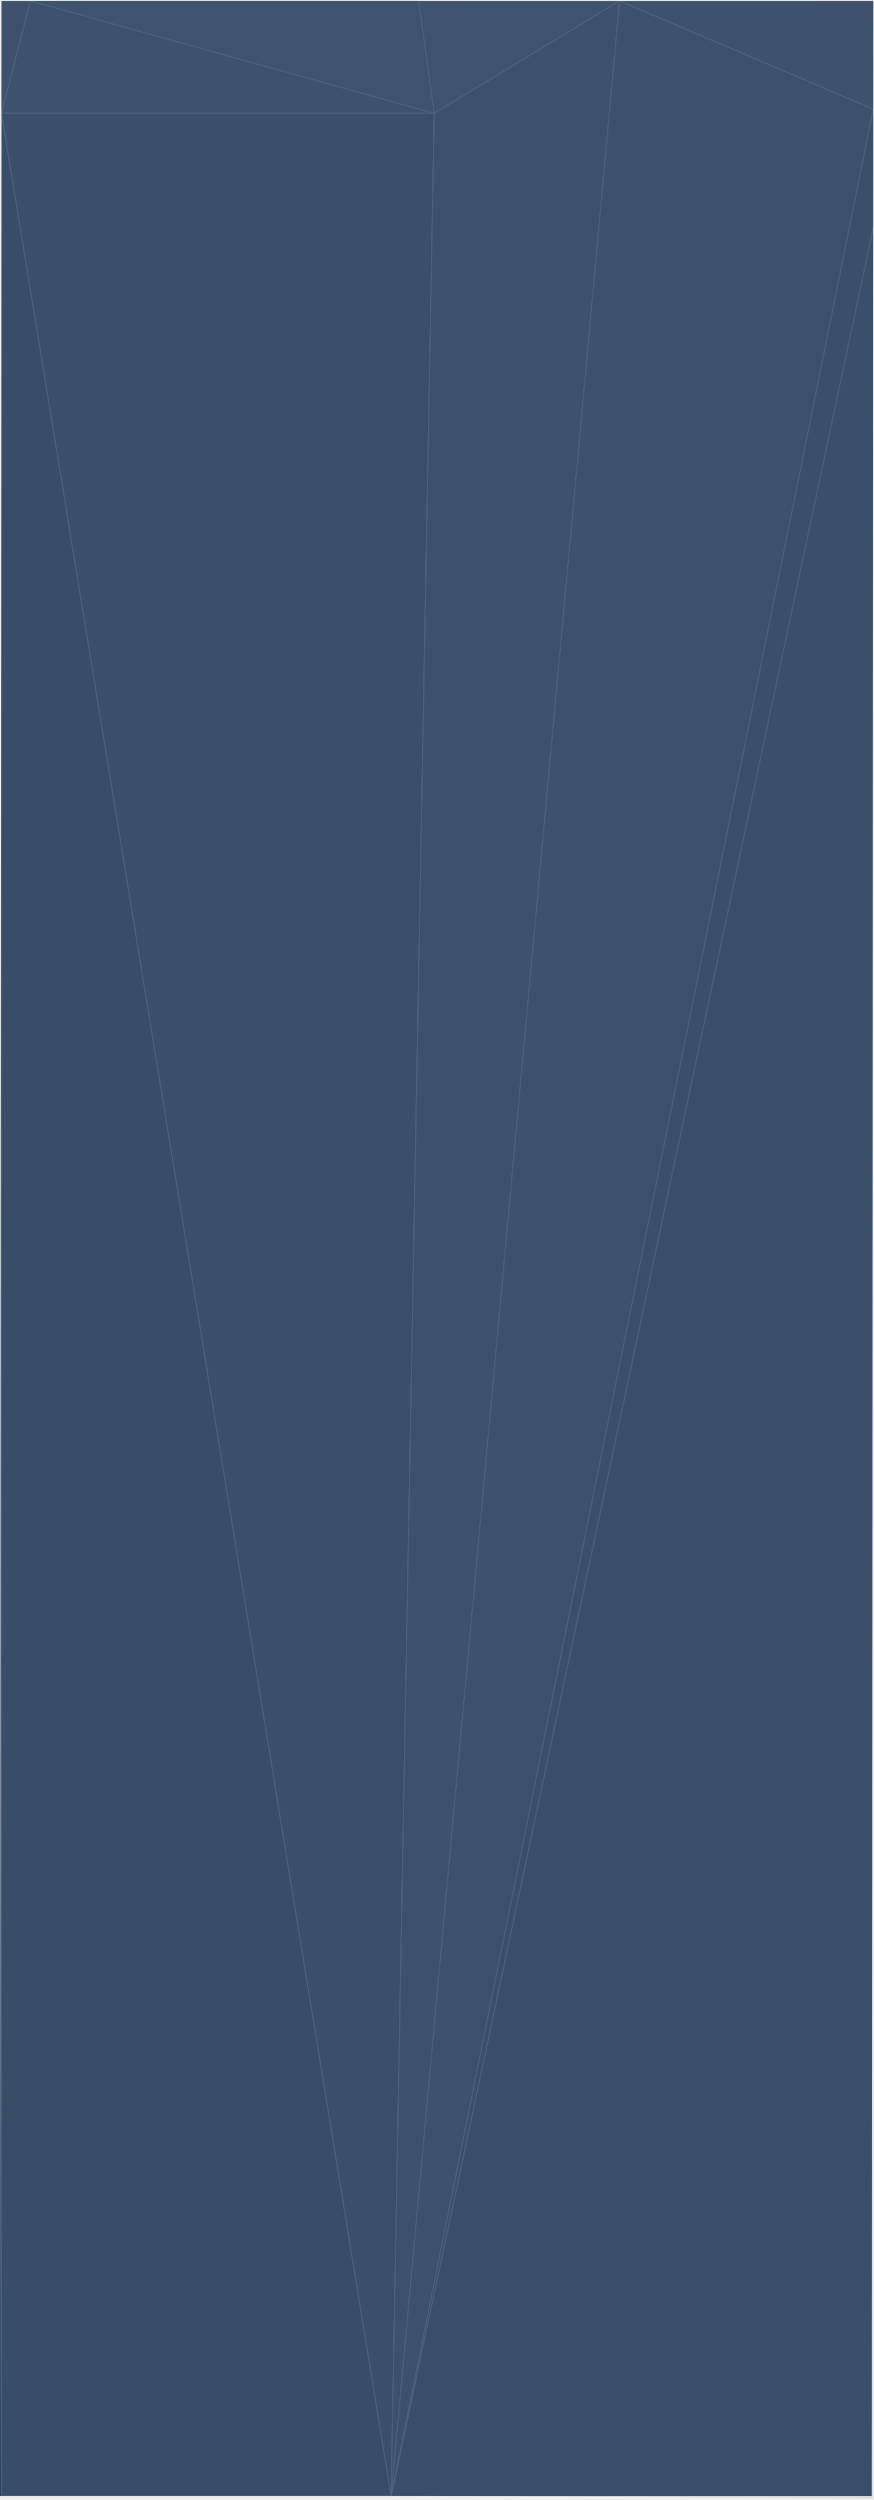
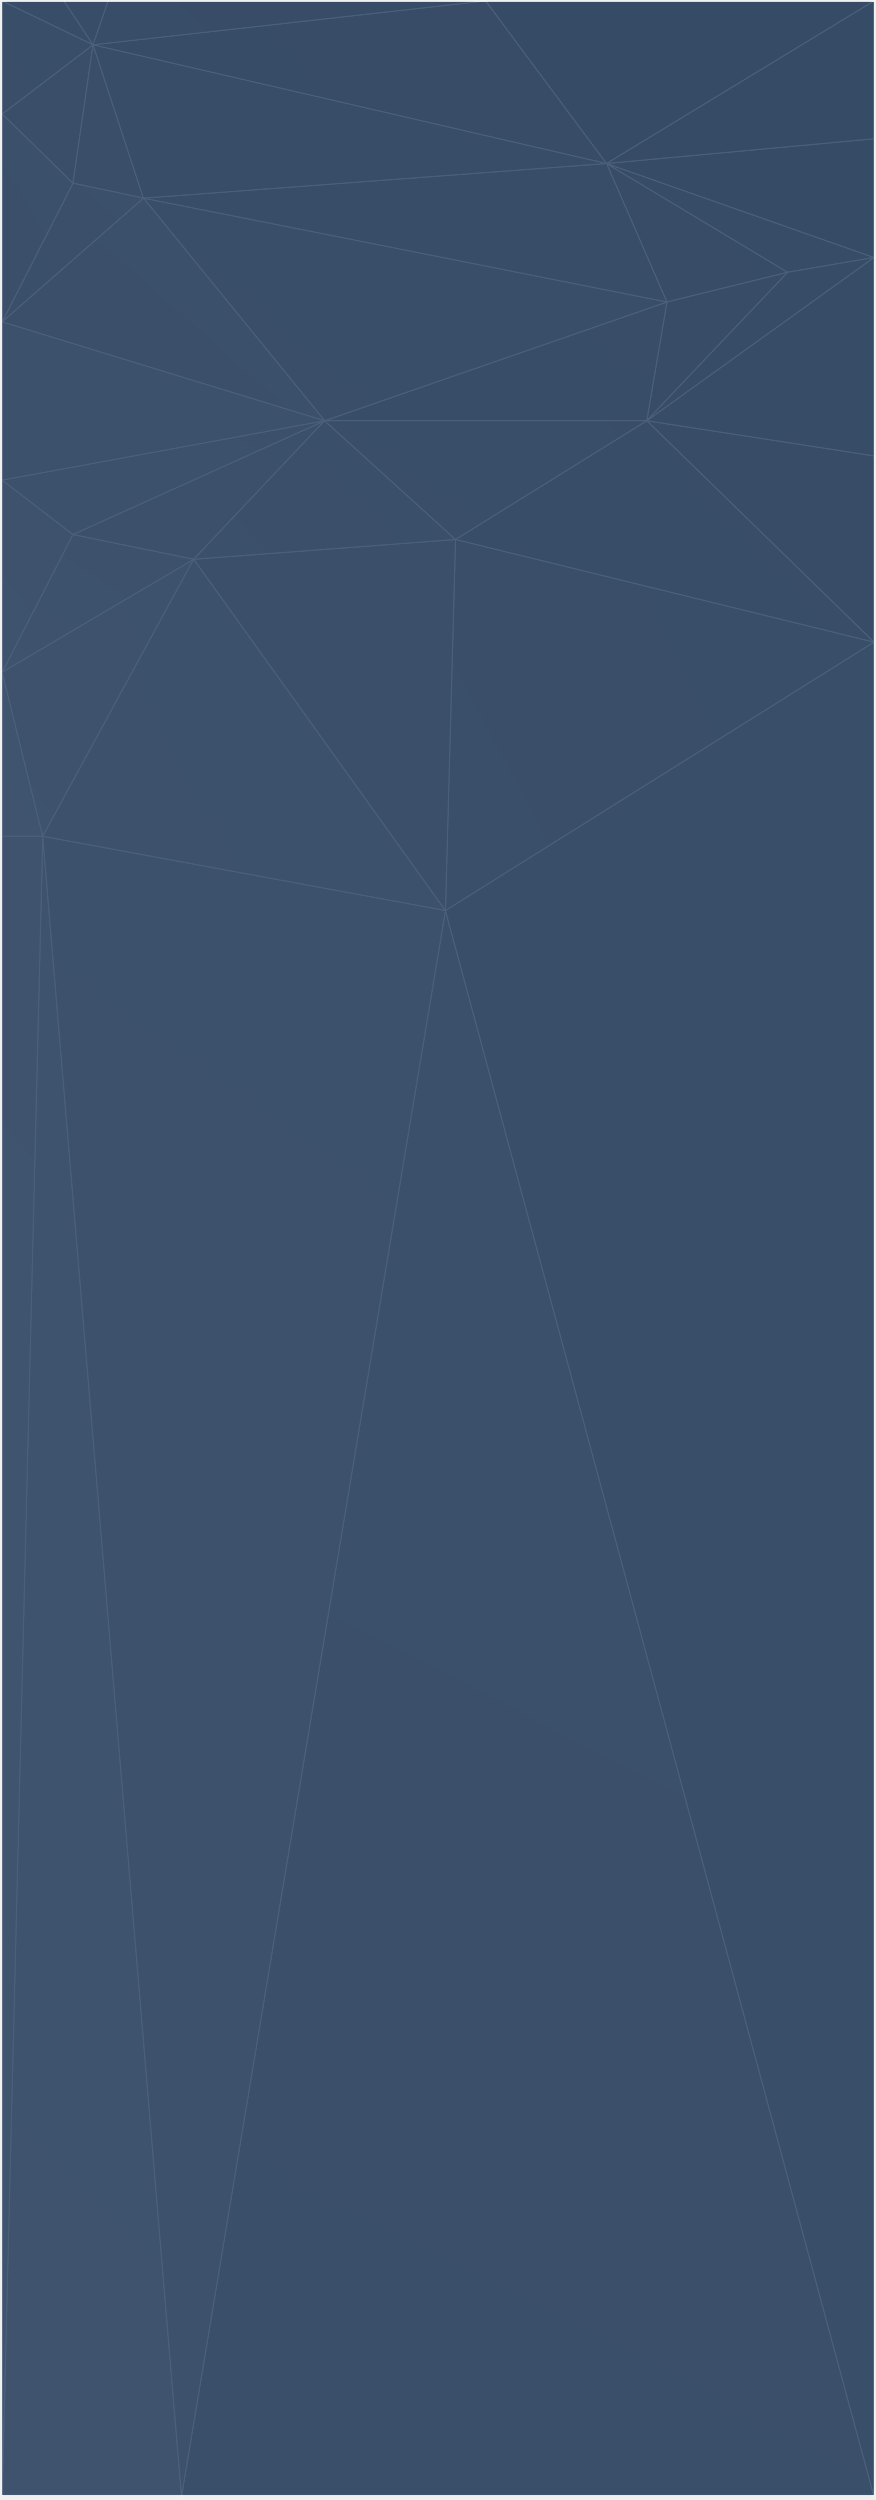
- <svg xmlns="http://www.w3.org/2000/svg" xmlns:xlink="http://www.w3.org/1999/xlink" id="Layer_1" data-name="Layer 1" width="667.59" height="1909.93" viewBox="0 0 667.59 1909.93">
+ <svg xmlns="http://www.w3.org/2000/svg" xmlns:xlink="http://www.w3.org/1999/xlink" id="Layer_1" data-name="Layer 1" width="669.18" height="1909.93" viewBox="0 0 669.18 1909.93">
  <defs>
-     <style>.cls-1{fill:#284262;}.cls-2{opacity:0.4;}.cls-10,.cls-11,.cls-12,.cls-13,.cls-14,.cls-15,.cls-16,.cls-17,.cls-18,.cls-19,.cls-20,.cls-21,.cls-22,.cls-23,.cls-24,.cls-25,.cls-26,.cls-27,.cls-28,.cls-29,.cls-3,.cls-30,.cls-31,.cls-32,.cls-4,.cls-5,.cls-6,.cls-7,.cls-8,.cls-9{stroke:#fff;stroke-miterlimit:10;stroke-width:0.75px;}.cls-3{fill:url(#linear-gradient);}.cls-4{fill:url(#linear-gradient-2);}.cls-5{fill:url(#linear-gradient-3);}.cls-6{fill:url(#linear-gradient-4);}.cls-7{fill:url(#linear-gradient-5);}.cls-8{fill:url(#linear-gradient-6);}.cls-9{fill:url(#linear-gradient-7);}.cls-10{fill:url(#linear-gradient-8);}.cls-11{fill:url(#linear-gradient-9);}.cls-12{fill:url(#linear-gradient-10);}.cls-13{fill:url(#linear-gradient-11);}.cls-14{fill:url(#linear-gradient-12);}.cls-15{fill:url(#linear-gradient-13);}.cls-16{fill:url(#linear-gradient-14);}.cls-17{fill:url(#linear-gradient-15);}.cls-18{fill:url(#linear-gradient-16);}.cls-19{fill:url(#linear-gradient-17);}.cls-20{fill:url(#linear-gradient-18);}.cls-21{fill:url(#linear-gradient-19);}.cls-22{fill:url(#linear-gradient-20);}.cls-23{fill:url(#linear-gradient-21);}.cls-24{fill:url(#linear-gradient-22);}.cls-25{fill:url(#linear-gradient-23);}.cls-26{fill:url(#linear-gradient-24);}.cls-27{fill:url(#linear-gradient-25);}.cls-28{fill:url(#linear-gradient-26);}.cls-29{fill:url(#linear-gradient-27);}.cls-30{fill:url(#linear-gradient-28);}.cls-31{fill:url(#linear-gradient-29);}.cls-32{fill:url(#linear-gradient-30);}</style>
-     <linearGradient id="linear-gradient" x1="1586.71" y1="423.44" x2="1617.57" y2="392.78" gradientTransform="matrix(22, 0, 0, -57, -35176.71, 24437.05)" gradientUnits="userSpaceOnUse">
+     <style>.cls-1{fill:#284262;}.cls-2{opacity:0.4;}.cls-10,.cls-11,.cls-12,.cls-13,.cls-14,.cls-15,.cls-16,.cls-17,.cls-18,.cls-19,.cls-20,.cls-21,.cls-22,.cls-23,.cls-24,.cls-25,.cls-26,.cls-27,.cls-28,.cls-29,.cls-3,.cls-30,.cls-31,.cls-32,.cls-33,.cls-34,.cls-35,.cls-36,.cls-37,.cls-38,.cls-39,.cls-4,.cls-40,.cls-41,.cls-42,.cls-43,.cls-44,.cls-45,.cls-46,.cls-47,.cls-48,.cls-49,.cls-5,.cls-50,.cls-51,.cls-52,.cls-6,.cls-7,.cls-8,.cls-9{stroke:#fff;stroke-miterlimit:10;stroke-width:0.75px;}.cls-3{fill:url(#linear-gradient);}.cls-4{fill:url(#linear-gradient-2);}.cls-5{fill:url(#linear-gradient-3);}.cls-6{fill:url(#linear-gradient-4);}.cls-7{fill:url(#linear-gradient-5);}.cls-8{fill:url(#linear-gradient-6);}.cls-9{fill:url(#linear-gradient-7);}.cls-10{fill:url(#linear-gradient-8);}.cls-11{fill:url(#linear-gradient-9);}.cls-12{fill:url(#linear-gradient-10);}.cls-13{fill:url(#linear-gradient-11);}.cls-14{fill:url(#linear-gradient-12);}.cls-15{fill:url(#linear-gradient-13);}.cls-16{fill:url(#linear-gradient-14);}.cls-17{fill:url(#linear-gradient-15);}.cls-18{fill:url(#linear-gradient-16);}.cls-19{fill:url(#linear-gradient-17);}.cls-20{fill:url(#linear-gradient-18);}.cls-21{fill:url(#linear-gradient-19);}.cls-22{fill:url(#linear-gradient-20);}.cls-23{fill:url(#linear-gradient-21);}.cls-24{fill:url(#linear-gradient-22);}.cls-25{fill:url(#linear-gradient-23);}.cls-26{fill:url(#linear-gradient-24);}.cls-27{fill:url(#linear-gradient-25);}.cls-28{fill:url(#linear-gradient-26);}.cls-29{fill:url(#linear-gradient-27);}.cls-30{fill:url(#linear-gradient-28);}.cls-31{fill:url(#linear-gradient-29);}.cls-32{fill:url(#linear-gradient-30);}.cls-33{fill:url(#linear-gradient-31);}.cls-34{fill:url(#linear-gradient-32);}.cls-35{fill:url(#linear-gradient-33);}.cls-36{fill:url(#linear-gradient-34);}.cls-37{fill:url(#linear-gradient-35);}.cls-38{fill:url(#linear-gradient-36);}.cls-39{fill:url(#linear-gradient-37);}.cls-40{fill:url(#linear-gradient-38);}.cls-41{fill:url(#linear-gradient-39);}.cls-42{fill:url(#linear-gradient-40);}.cls-43{fill:url(#linear-gradient-41);}.cls-44{fill:url(#linear-gradient-42);}.cls-45{fill:url(#linear-gradient-43);}.cls-46{fill:url(#linear-gradient-44);}.cls-47{fill:url(#linear-gradient-45);}.cls-48{fill:url(#linear-gradient-46);}.cls-49{fill:url(#linear-gradient-47);}.cls-50{fill:url(#linear-gradient-48);}.cls-51{fill:url(#linear-gradient-49);}.cls-52{fill:url(#linear-gradient-50);}</style>
+     <linearGradient id="linear-gradient" x1="585.62" y1="162.84" x2="590.45" y2="167.66" gradientTransform="translate(-8116.45 28668.6) rotate(-90) scale(48 53)" gradientUnits="userSpaceOnUse">
+       <stop offset="0" stop-color="#807e7e" />
+       <stop offset="1" stop-color="#838282" />
+     </linearGradient>
+     <linearGradient id="linear-gradient-2" x1="555.19" y1="218.61" x2="559.66" y2="223.09" gradientTransform="translate(-3496.73 15707.18) rotate(-90) scale(28 16)" gradientUnits="userSpaceOnUse">
+       <stop offset="0" stop-color="#959393" />
+       <stop offset="1" stop-color="#939191" />
+     </linearGradient>
+     <linearGradient id="linear-gradient-3" x1="552.98" y1="231.36" x2="559.72" y2="238.11" gradientTransform="translate(-3684.32 15731.18) rotate(-90) scale(28 18)" gradientUnits="userSpaceOnUse">
+       <stop offset="0" stop-color="#868485" />
+       <stop offset="1" stop-color="#858383" />
+     </linearGradient>
+     <linearGradient id="linear-gradient-4" x1="528.91" y1="193.63" x2="537.04" y2="201.75" gradientTransform="translate(-4957.27 11876.36) rotate(-90) scale(22 28)" gradientUnits="userSpaceOnUse">
+       <stop offset="0" stop-color="#828181" />
+       <stop offset="1" stop-color="#828181" />
+     </linearGradient>
+     <linearGradient id="linear-gradient-5" x1="540.26" y1="165.25" x2="543.64" y2="168.63" gradientTransform="translate(-7757.76 13156.3) rotate(-90) scale(24 50)" gradientUnits="userSpaceOnUse">
+       <stop offset="0" stop-color="#807e7e" />
+       <stop offset="1" stop-color="#7f7e7e" />
+     </linearGradient>
+     <linearGradient id="linear-gradient-6" x1="582.45" y1="165.33" x2="587.46" y2="170.34" gradientTransform="translate(-7757.76 24042.31) rotate(-90) scale(41 50)" gradientUnits="userSpaceOnUse">
+       <stop offset="0" stop-color="#818080" />
+       <stop offset="1" stop-color="#7c7a7b" />
+     </linearGradient>
+     <linearGradient id="linear-gradient-7" x1="565.44" y1="218.61" x2="569.9" y2="223.06" gradientTransform="translate(-3496.73 17614.59) rotate(-90) scale(31 16)" gradientUnits="userSpaceOnUse">
+       <stop offset="0" stop-color="#949292" />
+       <stop offset="1" stop-color="#8e8c8c" />
+     </linearGradient>
+     <linearGradient id="linear-gradient-8" x1="533.54" y1="238.76" x2="538.95" y2="244.16" gradientTransform="translate(-3111.85 11830.36) rotate(-90) scale(22 13)" gradientUnits="userSpaceOnUse">
      <stop offset="0" stop-color="#8d8b8b" />
      <stop offset="1" stop-color="#8c8a8a" />
    </linearGradient>
-     <linearGradient id="linear-gradient-2" x1="1658.14" y1="385.75" x2="1658.14" y2="385.75" gradientTransform="matrix(41, 0, 0, -46, -67317.82, 19650.55)" gradientUnits="userSpaceOnUse">
+     <linearGradient id="linear-gradient-9" x1="577.66" y1="169.02" x2="582.56" y2="173.9" gradientTransform="translate(-7244.53 24135.31) rotate(-90) scale(41 46)" gradientUnits="userSpaceOnUse">
      <stop offset="0" stop-color="#878585" />
      <stop offset="1" stop-color="#868485" />
    </linearGradient>
-     <linearGradient id="linear-gradient-3" x1="1628.58" y1="408.38" x2="1628.58" y2="408.38" gradientTransform="matrix(31, 0, 0, -20, -50486.1, 8253.52)" gradientUnits="userSpaceOnUse">
-       <stop offset="0" stop-color="#9e9c9c" />
-       <stop offset="1" stop-color="#a4a1a1" />
-     </linearGradient>
-     <linearGradient id="linear-gradient-4" x1="1636.69" y1="420.01" x2="1636.69" y2="420.01" gradientTransform="matrix(35, 0, 0, -34, -57282.83, 14367.06)" gradientUnits="userSpaceOnUse">
-       <stop offset="0" stop-color="#9b999a" />
-       <stop offset="1" stop-color="#9d9b9b" />
-     </linearGradient>
-     <linearGradient id="linear-gradient-5" x1="1664.29" y1="421.37" x2="1669.38" y2="416.28" gradientTransform="matrix(61, 0, 0, -34, -101438.11, 14367.06)" gradientUnits="userSpaceOnUse">
+     <linearGradient id="linear-gradient-10" x1="602.87" y1="167.82" x2="608.44" y2="173.39" gradientTransform="translate(-7244.53 42091.49) rotate(-90) scale(69 46)" gradientUnits="userSpaceOnUse">
+       <stop offset="0" stop-color="#828181" />
+       <stop offset="1" stop-color="#858383" />
+     </linearGradient>
+     <linearGradient id="linear-gradient-11" x1="556.73" y1="262.3" x2="562.46" y2="268.04" gradientTransform="translate(-3171.14 17038.12) rotate(-90) scale(30 14)" gradientUnits="userSpaceOnUse">
+       <stop offset="0" stop-color="#878585" />
+       <stop offset="1" stop-color="#878585" />
+     </linearGradient>
+     <linearGradient id="linear-gradient-12" x1="564.02" y1="206.62" x2="569.52" y2="212.13" gradientTransform="translate(-4444.09 18962.53) rotate(-90) scale(33 24)" gradientUnits="userSpaceOnUse">
+       <stop offset="0" stop-color="#838282" />
+       <stop offset="1" stop-color="#858383" />
+     </linearGradient>
+     <linearGradient id="linear-gradient-13" x1="534.35" y1="178.19" x2="540.09" y2="183.93" gradientTransform="translate(-5749.05 13189.3) rotate(-90) scale(24 34)" gradientUnits="userSpaceOnUse">
+       <stop offset="0" stop-color="#8c8a8a" />
+       <stop offset="1" stop-color="#8e8c8c" />
+     </linearGradient>
+     <linearGradient id="linear-gradient-14" x1="585.14" y1="157.85" x2="591.07" y2="163.79" gradientTransform="translate(-8058.26 26660.19) rotate(-90) scale(45 52)" xlink:href="#linear-gradient-7" />
+     <linearGradient id="linear-gradient-15" x1="551.23" y1="157.14" x2="558.06" y2="163.97" gradientTransform="translate(-8058.26 15731.18) rotate(-90) scale(28 52)" gradientUnits="userSpaceOnUse">
+       <stop offset="0" stop-color="#888686" />
+       <stop offset="1" stop-color="#8a8989" />
+     </linearGradient>
+     <linearGradient id="linear-gradient-16" x1="562.34" y1="343.24" x2="568.49" y2="349.4" gradientTransform="translate(-2337.08 17634.59) rotate(-90) scale(31 7)" gradientUnits="userSpaceOnUse">
+       <stop offset="0" stop-color="#949292" />
+       <stop offset="1" stop-color="#928f90" />
+     </linearGradient>
+     <linearGradient id="linear-gradient-17" x1="563.25" y1="157.8" x2="570.16" y2="164.73" gradientTransform="translate(-7936.05 17634.59) rotate(-90) scale(31 51)" gradientUnits="userSpaceOnUse">
+       <stop offset="0" stop-color="#888686" />
+       <stop offset="1" stop-color="#8f8d8e" />
+     </linearGradient>
+     <linearGradient id="linear-gradient-18" x1="576.88" y1="173.64" x2="576.88" y2="173.64" gradientTransform="translate(-5766.69 37096.09) rotate(-90) scale(61 34)" gradientUnits="userSpaceOnUse">
      <stop offset="0" stop-color="#9d9b9b" />
      <stop offset="1" stop-color="#a6a4a4" />
    </linearGradient>
-     <linearGradient id="linear-gradient-6" x1="1596.39" y1="411.49" x2="1600.77" y2="407.11" gradientTransform="matrix(22, 0, 0, -19, -35176.71, 7802.88)" gradientUnits="userSpaceOnUse">
-       <stop offset="0" stop-color="#a8a5a5" />
-       <stop offset="1" stop-color="#aaa7a7" />
-     </linearGradient>
-     <linearGradient id="linear-gradient-7" x1="1662.05" y1="409.72" x2="1667" y2="404.77" gradientTransform="matrix(61, 0, 0, -19, -101438.11, 7802.88)" gradientUnits="userSpaceOnUse">
+     <linearGradient id="linear-gradient-19" x1="576.88" y1="211.23" x2="576.88" y2="211.23" gradientTransform="translate(-3876.27 37096.09) rotate(-90) scale(61 19)" gradientUnits="userSpaceOnUse">
      <stop offset="0" stop-color="#a9a6a6" />
      <stop offset="1" stop-color="#aca9a9" />
    </linearGradient>
-     <linearGradient id="linear-gradient-8" x1="1660.91" y1="423.51" x2="1666" y2="418.41" gradientTransform="matrix(57, 0, 0, -33, -94636.21, 13897.74)" gradientUnits="userSpaceOnUse">
+     <linearGradient id="linear-gradient-20" x1="570.68" y1="172.37" x2="573.32" y2="175" gradientTransform="translate(-5670.73 34526.86) rotate(-90) scale(57 33)" gradientUnits="userSpaceOnUse">
      <stop offset="0" stop-color="#b4b1b1" />
      <stop offset="1" stop-color="#afacac" />
    </linearGradient>
-     <linearGradient id="linear-gradient-9" x1="1640.5" y1="421.73" x2="1643.35" y2="418.88" gradientTransform="matrix(33, 0, 0, -33, -53796.88, 13897.74)" gradientUnits="userSpaceOnUse">
+     <linearGradient id="linear-gradient-21" x1="545.25" y1="425.34" x2="552.59" y2="432.67" gradientTransform="translate(-2085.49 13754.77) rotate(-90) scale(25 5)" gradientUnits="userSpaceOnUse">
+       <stop offset="0" stop-color="#8c8a8a" />
+       <stop offset="1" stop-color="#8a8787" />
+     </linearGradient>
+     <linearGradient id="linear-gradient-22" x1="528.69" y1="163.53" x2="552.78" y2="187.63" gradientTransform="translate(-5670.73 19079.53) rotate(-90) scale(33)" gradientUnits="userSpaceOnUse">
      <stop offset="0" stop-color="#b4b1b1" />
      <stop offset="1" stop-color="#acaaaa" />
    </linearGradient>
-     <linearGradient id="linear-gradient-10" x1="1654.65" y1="420.51" x2="1658.69" y2="416.47" gradientTransform="matrix(40, 0, 0, -30, -65664.19, 12579.7)" gradientUnits="userSpaceOnUse">
+     <linearGradient id="linear-gradient-23" x1="526.51" y1="163.56" x2="549.73" y2="186.79" gradientTransform="translate(-5297.85 19079.53) rotate(-90) scale(33 30)" gradientUnits="userSpaceOnUse">
+       <stop offset="0" stop-color="#b8b5b5" />
+       <stop offset="1" stop-color="#b5b2b2" />
+     </linearGradient>
+     <linearGradient id="linear-gradient-24" x1="573.07" y1="176.12" x2="575.69" y2="178.74" gradientTransform="translate(-5297.85 23540.84) rotate(-90) scale(40 30)" gradientUnits="userSpaceOnUse">
      <stop offset="0" stop-color="#b9b7b7" />
      <stop offset="1" stop-color="#b2b0b0" />
    </linearGradient>
-     <linearGradient id="linear-gradient-11" x1="1666.14" y1="425.49" x2="1670.18" y2="421.47" gradientTransform="matrix(56, 0, 0, -39, -92851.74, 16512.8)" gradientUnits="userSpaceOnUse">
+     <linearGradient id="linear-gradient-25" x1="591.43" y1="163.65" x2="596.3" y2="168.51" gradientTransform="translate(-6437.51 33800.39) rotate(-90) scale(56 39)" gradientUnits="userSpaceOnUse">
      <stop offset="0" stop-color="#b1aeae" />
      <stop offset="1" stop-color="#aaa7a7" />
    </linearGradient>
-     <linearGradient id="linear-gradient-12" x1="1640.54" y1="374.03" x2="1640.54" y2="374.03" gradientTransform="matrix(37, 0, 0, -37, -60699.93, 15745.42)" gradientUnits="userSpaceOnUse">
-       <stop offset="0" stop-color="#7f7e7e" />
-       <stop offset="1" stop-color="#828181" />
-     </linearGradient>
-     <linearGradient id="linear-gradient-13" x1="1640.54" y1="379.62" x2="1640.54" y2="379.62" gradientTransform="matrix(37, 0, 0, -41, -60699.93, 17470.78)" gradientUnits="userSpaceOnUse">
+     <linearGradient id="linear-gradient-26" x1="535.24" y1="164.48" x2="539.24" y2="168.48" gradientTransform="translate(-6437.51 13878.77) rotate(-90) scale(25 39)" gradientUnits="userSpaceOnUse">
+       <stop offset="0" stop-color="#afadad" />
+       <stop offset="1" stop-color="#a5a2a2" />
+     </linearGradient>
+     <linearGradient id="linear-gradient-27" x1="568.28" y1="180.89" x2="571.19" y2="183.8" gradientTransform="translate(-4910 20934.95) rotate(-90) scale(36 27)" xlink:href="#linear-gradient-25" />
+     <linearGradient id="linear-gradient-28" x1="547.43" y1="187.98" x2="553.35" y2="193.91" gradientTransform="translate(-4628.39 15783.18) rotate(-90) scale(28 25)" gradientUnits="userSpaceOnUse">
+       <stop offset="0" stop-color="#a09d9d" />
+       <stop offset="1" stop-color="#9e9c9c" />
+     </linearGradient>
+     <linearGradient id="linear-gradient-29" x1="528.36" y1="164.7" x2="533.67" y2="170" gradientTransform="translate(-6424.51 12570.83) rotate(-90) scale(23 39)" gradientUnits="userSpaceOnUse">
+       <stop offset="0" stop-color="#a6a4a4" />
+       <stop offset="1" stop-color="#a09d9d" />
+     </linearGradient>
+     <linearGradient id="linear-gradient-30" x1="602.52" y1="158.42" x2="607.12" y2="163.03" gradientTransform="translate(-7936.05 38796.17) rotate(-90) scale(64 51)" gradientUnits="userSpaceOnUse">
+       <stop offset="0" stop-color="#858383" />
+       <stop offset="1" stop-color="#868485" />
+     </linearGradient>
+     <linearGradient id="linear-gradient-31" x1="602.66" y1="182.09" x2="609.69" y2="189.12" gradientTransform="translate(-5605.73 38796.17) rotate(-90) scale(64 33)" gradientUnits="userSpaceOnUse">
+       <stop offset="0" stop-color="#818080" />
+       <stop offset="1" stop-color="#7e7d7d" />
+     </linearGradient>
+     <linearGradient id="linear-gradient-32" x1="581.99" y1="166.67" x2="586.21" y2="170.9" gradientTransform="translate(-6536.81 23376.84) rotate(-90) scale(40)" gradientUnits="userSpaceOnUse">
      <stop offset="0" stop-color="#8a8787" />
-       <stop offset="1" stop-color="#858383" />
-     </linearGradient>
-     <linearGradient id="linear-gradient-14" x1="1648.11" y1="423.66" x2="1682.25" y2="389.59" gradientTransform="matrix(57, 0, 0, -57, -94651.21, 24437.05)" gradientUnits="userSpaceOnUse">
+       <stop offset="1" stop-color="#838282" />
+     </linearGradient>
+     <linearGradient id="linear-gradient-33" x1="560.89" y1="155.45" x2="566.37" y2="160.94" gradientTransform="translate(-7964.05 18333.06) rotate(-90) scale(32 51)" xlink:href="#linear-gradient-29" />
+     <linearGradient id="linear-gradient-34" x1="584.58" y1="157.04" x2="588.08" y2="160.54" gradientTransform="translate(-7964.05 26660.19) rotate(-90) scale(45 51)" gradientUnits="userSpaceOnUse">
+       <stop offset="0" stop-color="#9a9797" />
+       <stop offset="1" stop-color="#9d9b9b" />
+     </linearGradient>
+     <linearGradient id="linear-gradient-35" x1="553.73" y1="171.42" x2="557.24" y2="174.93" gradientTransform="translate(-5672.73 15735.18) rotate(-90) scale(28 33)" gradientUnits="userSpaceOnUse">
+       <stop offset="0" stop-color="#979495" />
+       <stop offset="1" stop-color="#9d9b9b" />
+     </linearGradient>
+     <linearGradient id="linear-gradient-36" x1="587.42" y1="183.09" x2="590.16" y2="185.83" gradientTransform="translate(-4781.68 26640.19) rotate(-90) scale(45 26)" gradientUnits="userSpaceOnUse">
+       <stop offset="0" stop-color="#9a9797" />
+       <stop offset="1" stop-color="#9e9c9c" />
+     </linearGradient>
+     <linearGradient id="linear-gradient-37" x1="572.54" y1="163.62" x2="572.54" y2="163.62" gradientTransform="translate(-8660.42 34541.19) rotate(-90) scale(57)" gradientUnits="userSpaceOnUse">
      <stop offset="0" stop-color="#878585" />
      <stop offset="1" stop-color="#908e8f" />
    </linearGradient>
-     <linearGradient id="linear-gradient-15" x1="1660.99" y1="410.21" x2="1664.9" y2="406.32" gradientTransform="matrix(57, 0, 0, -82, -94651.21, 35365.66)" gradientUnits="userSpaceOnUse">
+     <linearGradient id="linear-gradient-38" x1="572.54" y1="152.3" x2="572.54" y2="152.3" gradientTransform="translate(-11822.81 34541.19) rotate(-90) scale(57 82)" gradientUnits="userSpaceOnUse">
      <stop offset="0" stop-color="#828181" />
      <stop offset="1" stop-color="#838282" />
    </linearGradient>
-     <linearGradient id="linear-gradient-16" x1="1643.55" y1="431.47" x2="1678.73" y2="396.29" gradientTransform="matrix(57, 0, 0, -54, -94636.21, 23094.07)" gradientUnits="userSpaceOnUse">
+     <linearGradient id="linear-gradient-39" x1="567.05" y1="156.14" x2="575.9" y2="164.99" gradientTransform="translate(-8310.84 34526.86) rotate(-90) scale(57 54)" gradientUnits="userSpaceOnUse">
      <stop offset="0" stop-color="#9a9797" />
      <stop offset="1" stop-color="#9b999a" />
    </linearGradient>
-     <linearGradient id="linear-gradient-17" x1="1663.75" y1="408.03" x2="1663.75" y2="408.03" gradientTransform="matrix(55, 0, 0, -82, -91208.43, 35364.95)" gradientUnits="userSpaceOnUse">
+     <linearGradient id="linear-gradient-40" x1="569.22" y1="152.3" x2="569.22" y2="152.3" gradientTransform="translate(-11822.81 33213.25) rotate(-90) scale(55 82)" gradientUnits="userSpaceOnUse">
      <stop offset="0" stop-color="#7c7b7c" />
      <stop offset="1" stop-color="#858383" />
    </linearGradient>
-     <linearGradient id="linear-gradient-18" x1="1676.48" y1="401.17" x2="1676.48" y2="401.17" gradientTransform="matrix(86, 0, 0, -66, -143880, 28383.44)" gradientUnits="userSpaceOnUse">
+     <linearGradient id="linear-gradient-41" x1="599.24" y1="154.25" x2="610.23" y2="165.23" gradientTransform="translate(-9784.44 53087.49) rotate(-90) scale(86 66)" gradientUnits="userSpaceOnUse">
      <stop offset="0" stop-color="#818080" />
      <stop offset="1" stop-color="#8a8989" />
    </linearGradient>
-     <linearGradient id="linear-gradient-19" x1="1680.77" y1="401.17" x2="1680.77" y2="401.17" xlink:href="#linear-gradient-18" />
-     <linearGradient id="linear-gradient-20" x1="1612.48" y1="426.19" x2="1645.54" y2="393.13" gradientTransform="matrix(28, 0, 0, -54, -45309.53, 23094.07)" gradientUnits="userSpaceOnUse">
+     <linearGradient id="linear-gradient-42" x1="493.77" y1="136.26" x2="541.53" y2="184.02" gradientTransform="translate(-8310.84 15882.18) rotate(-90) scale(28 54)" gradientUnits="userSpaceOnUse">
      <stop offset="0" stop-color="#959393" />
      <stop offset="1" stop-color="#a19f9f" />
    </linearGradient>
-     <linearGradient id="linear-gradient-21" x1="1677.14" y1="377.63" x2="1679.69" y2="375.08" gradientTransform="matrix(86, 0, 0, -39, -143878.84, 16576.8)" gradientUnits="userSpaceOnUse">
+     <linearGradient id="linear-gradient-43" x1="599.13" y1="173.31" x2="608.98" y2="183.16" gradientTransform="translate(-6373.51 53087.49) rotate(-90) scale(86 39)" gradientUnits="userSpaceOnUse">
      <stop offset="0" stop-color="#928f90" />
      <stop offset="1" stop-color="#928f90" />
    </linearGradient>
-     <linearGradient id="linear-gradient-22" x1="1613.88" y1="418.05" x2="1651.96" y2="379.97" gradientTransform="matrix(28, 0, 0, -40, -45294.53, 16973.14)" gradientUnits="userSpaceOnUse">
+     <linearGradient id="linear-gradient-44" x1="504.31" y1="148.74" x2="545.79" y2="190.23" gradientTransform="translate(-6540.81 15867.18) rotate(-90) scale(28 40)" gradientUnits="userSpaceOnUse">
      <stop offset="0" stop-color="#a9a6a6" />
      <stop offset="1" stop-color="#a5a2a2" />
    </linearGradient>
-     <linearGradient id="linear-gradient-23" x1="1657.22" y1="416.06" x2="1696.12" y2="377.15" gradientTransform="matrix(71, 0, 0, -40, -118358.78, 16973.14)" gradientUnits="userSpaceOnUse">
+     <linearGradient id="linear-gradient-45" x1="600.07" y1="165.81" x2="606" y2="171.73" gradientTransform="translate(-6540.81 43437.43) rotate(-90) scale(71 40)" gradientUnits="userSpaceOnUse">
      <stop offset="0" stop-color="#aaa7a7" />
      <stop offset="1" stop-color="#a19f9f" />
    </linearGradient>
-     <linearGradient id="linear-gradient-24" x1="1665.28" y1="408.31" x2="1690.41" y2="383.12" gradientTransform="matrix(75, 0, 0, -39, -125156.66, 16576.8)" gradientUnits="userSpaceOnUse">
+     <linearGradient id="linear-gradient-46" x1="603.58" y1="172.67" x2="609.86" y2="178.94" gradientTransform="translate(-6373.51 46003.31) rotate(-90) scale(75 39)" gradientUnits="userSpaceOnUse">
      <stop offset="0" stop-color="#979495" />
      <stop offset="1" stop-color="#8f8d8e" />
    </linearGradient>
-     <linearGradient id="linear-gradient-25" x1="1629.44" y1="425.91" x2="1691.52" y2="363.83" gradientTransform="matrix(75, 0, 0, -26, -125156.66, 10879.31)" gradientUnits="userSpaceOnUse">
+     <linearGradient id="linear-gradient-47" x1="601.38" y1="187.32" x2="608.88" y2="194.83" gradientTransform="translate(-4743.68 46003.31) rotate(-90) scale(75 26)" gradientUnits="userSpaceOnUse">
      <stop offset="0" stop-color="#9b999a" />
      <stop offset="1" stop-color="#9b999a" />
    </linearGradient>
-     <linearGradient id="linear-gradient-26" x1="1658.14" y1="374.59" x2="1658.14" y2="374.59" gradientTransform="matrix(41, 0, 0, -38, -67317.82, 16140.77)" gradientUnits="userSpaceOnUse">
+     <linearGradient id="linear-gradient-48" x1="574.79" y1="174.84" x2="580.78" y2="180.83" gradientTransform="translate(-6245.19 24135.31) rotate(-90) scale(41 38)" gradientUnits="userSpaceOnUse">
      <stop offset="0" stop-color="#8a8989" />
      <stop offset="1" stop-color="#8f8d8e" />
    </linearGradient>
-     <linearGradient id="linear-gradient-27" x1="1658.14" y1="420.2" x2="1658.14" y2="420.2" xlink:href="#linear-gradient-26" />
-     <linearGradient id="linear-gradient-28" x1="1638.49" y1="411.75" x2="1638.49" y2="411.75" gradientTransform="matrix(28, 0, 0, -26, -45211.69, 10878.6)" gradientUnits="userSpaceOnUse">
+     <linearGradient id="linear-gradient-49" x1="546.64" y1="189.93" x2="552.13" y2="195.42" gradientTransform="translate(-4743.68 15783.18) rotate(-90) scale(28 26)" gradientUnits="userSpaceOnUse">
      <stop offset="0" stop-color="#9d9b9b" />
      <stop offset="1" stop-color="#979495" />
    </linearGradient>
-     <linearGradient id="linear-gradient-29" x1="1638.49" y1="415.22" x2="1638.49" y2="415.22" xlink:href="#linear-gradient-28" />
-     <linearGradient id="linear-gradient-30" x1="1628.16" y1="416.77" x2="1628.16" y2="416.77" gradientTransform="matrix(24, 0, 0, -32, -38409.81, 13509.68)" gradientUnits="userSpaceOnUse">
+     <linearGradient id="linear-gradient-50" x1="533.86" y1="179.98" x2="539.09" y2="185.22" gradientTransform="translate(-5494.44 13213.3) rotate(-90) scale(24 32)" gradientUnits="userSpaceOnUse">
      <stop offset="0" stop-color="#949292" />
      <stop offset="1" stop-color="#8f8d8e" />
    </linearGradient>
  </defs>
-   <polyline class="cls-1" points="1.16 0.71 667.16 0.71 666 1906.95 0 1906.95" />
+   <rect class="cls-1" x="1.64" y="1.49" width="666" height="1904.59" />
  <g class="cls-2">
    <g class="cls-2">
-       <line class="cls-3" x1="1.16" y1="1906.95" x2="1.16" y2="86.55" />
-       <path class="cls-4" d="M666,1906.24" transform="translate(1.16 0.71)" />
-       <path class="cls-5" d="M0,85.84" transform="translate(1.16 0.71)" />
-       <line class="cls-6" x1="1.16" y1="86.55" x2="1.16" y2="86.55" />
-       <polygon class="cls-7" points="331.78 86.55 1.16 86.55 1.16 86.55 331.78 86.55" />
-       <polyline class="cls-8" points="1.16 86.55 23.28 0.71 1.16 0.71" />
-       <polygon class="cls-9" points="331.78 86.55 23.28 0.71 1.16 86.55 331.78 86.55" />
-       <polyline class="cls-10" points="23.28 0.71 331.78 86.55 319.91 0.71" />
-       <polygon class="cls-11" points="473.37 0.71 319.91 0.71 331.78 86.55 473.37 0.71" />
-       <line class="cls-12" x1="473.37" y1="0.71" x2="667.16" y2="0.71" />
-       <polyline class="cls-13" points="667.16 0.71 473.37 0.71 667.16 83.51" />
-       <path class="cls-14" d="M0,1906.24" transform="translate(1.16 0.71)" />
-       <path class="cls-15" d="M0,1906.24" transform="translate(1.16 0.71)" />
-       <polygon class="cls-16" points="1.16 1906.95 298.87 1906.95 1.16 86.55 1.16 1906.95" />
-       <line class="cls-17" x1="298.87" y1="1906.95" x2="1.16" y2="1906.95" />
-       <polygon class="cls-18" points="298.87 1906.95 331.78 86.55 1.16 86.55 298.87 1906.95" />
-       <path class="cls-19" d="M297.71,1906.24" transform="translate(1.16 0.71)" />
-       <path class="cls-20" d="M297.71,1906.24" transform="translate(1.16 0.71)" />
-       <path class="cls-21" d="M666,1906.24" transform="translate(1.16 0.71)" />
-       <polygon class="cls-22" points="298.87 1906.95 331.78 86.55 298.87 1906.95 298.87 1906.95" />
-       <polyline class="cls-23" points="666 1906.95 298.87 1906.95 298.87 1906.95" />
-       <polygon class="cls-24" points="473.37 0.71 331.78 86.55 298.87 1906.95 473.37 0.71" />
-       <polygon class="cls-25" points="667.16 83.51 473.37 0.71 298.87 1906.95 667.16 83.51" />
-       <polyline class="cls-26" points="667.13 173.67 298.84 1906.86 666.93 1909.56" />
-       <polyline class="cls-27" points="667.16 83.51 298.87 1906.95 667.16 173.75" />
-       <path class="cls-28" d="M666,1906.24" transform="translate(1.16 0.71)" />
-       <path class="cls-29" d="M666,173.05" transform="translate(1.16 0.71)" />
-       <path class="cls-30" d="M666,173.05" transform="translate(1.16 0.71)" />
-       <path class="cls-31" d="M666,82.8" transform="translate(1.16 0.71)" />
-       <path class="cls-32" d="M666,173.05" transform="translate(1.16 0.71)" />
+       <line class="cls-3" x1="667.64" y1="348.27" x2="667.64" y2="490.53" />
+       <polygon class="cls-4" points="71.1 34.18 1.64 87.09 55.74 140 71.1 34.18" />
+       <polygon class="cls-5" points="601.78 208.03 463.34 124.88 509.5 230.71 601.78 208.03" />
+       <polygon class="cls-6" points="667.64 196.7 463.34 124.88 601.78 208.03 667.64 196.7" />
+       <polygon class="cls-7" points="667.64 105.99 463.34 124.88 667.64 196.7 667.64 105.99" />
+       <polygon class="cls-8" points="667.64 0.67 463.34 124.88 667.64 105.99 667.64 0.67" />
+       <polygon class="cls-9" points="71.1 34.18 1.64 0.67 1.64 87.09 71.1 34.18" />
+       <polygon class="cls-10" points="48.83 0.67 1.64 0.67 71.1 34.18 48.83 0.67" />
+       <polygon class="cls-11" points="667.64 348.27 494.1 321.41 667.64 490.53 667.64 348.27" />
+       <polygon class="cls-12" points="667.64 348.27 667.64 196.7 494.1 321.41 667.64 348.27" />
+       <polygon class="cls-13" points="601.78 208.03 509.5 230.71 494.1 321.41 601.78 208.03" />
+       <polygon class="cls-14" points="667.64 196.7 601.78 208.03 494.1 321.41 667.64 196.7" />
+       <polygon class="cls-15" points="494.1 321.41 509.5 230.71 248 321.41 494.1 321.41" />
+       <polygon class="cls-16" points="509.5 230.71 109.58 151.34 248 321.41 509.5 230.71" />
+       <polygon class="cls-17" points="509.5 230.71 463.34 124.88 109.58 151.34 509.5 230.71" />
+       <polygon class="cls-18" points="109.58 151.34 71.1 34.18 55.74 140 109.58 151.34" />
+       <polygon class="cls-19" points="463.34 124.88 71.1 34.18 109.58 151.34 463.34 124.88" />
+       <path class="cls-20" d="M137.07,1906.24" transform="translate(1.64 0.67)" />
+       <path class="cls-21" d="M137.07,1906.24" transform="translate(1.64 0.67)" />
+       <line class="cls-22" x1="138.71" y1="1906.91" x2="1.64" y2="1906.91" />
+       <polygon class="cls-23" points="48.83 0.67 71.1 34.18 82.66 0.67 48.83 0.67" />
+       <polygon class="cls-24" points="32.66 638.88 1.64 1906.91 138.71 1906.91 32.66 638.88" />
+       <polygon class="cls-25" points="1.64 638.88 1.64 1906.91 32.66 638.88 1.64 638.88" />
+       <polygon class="cls-26" points="1.64 513.49 1.64 638.88 32.66 638.88 1.64 513.49" />
+       <polygon class="cls-27" points="148.02 427.23 1.64 513.49 32.66 638.88 148.02 427.23" />
+       <polygon class="cls-28" points="55.74 408.34 1.64 513.49 148.02 427.23 55.74 408.34" />
+       <polygon class="cls-29" points="1.64 366.76 1.64 513.49 55.74 408.34 1.64 366.76" />
+       <polygon class="cls-30" points="55.74 408.34 148.02 427.23 248 321.41 55.74 408.34" />
+       <polygon class="cls-31" points="1.64 366.76 55.74 408.34 248 321.41 1.64 366.76" />
+       <polygon class="cls-32" points="463.34 124.88 371.06 0.67 71.1 34.18 463.34 124.88" />
+       <polygon class="cls-33" points="667.64 0.67 371.06 0.67 463.34 124.88 667.64 0.67" />
+       <polygon class="cls-34" points="71.1 34.18 371.06 0.67 82.66 0.67 71.1 34.18" />
+       <polygon class="cls-35" points="248 321.41 1.64 245.82 1.64 366.76 248 321.41" />
+       <polygon class="cls-36" points="109.58 151.34 1.64 245.82 248 321.41 109.58 151.34" />
+       <polygon class="cls-37" points="55.74 140 1.64 245.82 109.58 151.34 55.74 140" />
+       <polygon class="cls-38" points="55.74 140 1.64 87.09 1.64 245.82 55.74 140" />
+       <path class="cls-39" d="M666,1906.24" transform="translate(1.64 0.67)" />
+       <path class="cls-40" d="M666,1906.24" transform="translate(1.64 0.67)" />
+       <line class="cls-41" x1="667.64" y1="1906.91" x2="138.71" y2="1906.91" />
+       <path class="cls-42" d="M666,1906.24" transform="translate(1.64 0.67)" />
+       <line class="cls-43" x1="667.64" y1="490.53" x2="667.64" y2="1906.91" />
+       <polygon class="cls-44" points="340.3 695.57 138.71 1906.91 667.64 1906.91 340.3 695.57" />
+       <polygon class="cls-45" points="667.64 1906.91 667.64 490.53 340.3 695.57 667.64 1906.91" />
+       <polygon class="cls-46" points="32.66 638.88 138.71 1906.91 340.3 695.57 32.66 638.88" />
+       <polygon class="cls-47" points="148.02 427.23 32.66 638.88 340.3 695.57 148.02 427.23" />
+       <polygon class="cls-48" points="340.3 695.57 667.64 490.53 347.98 412.11 340.3 695.57" />
+       <polygon class="cls-49" points="347.98 412.11 148.02 427.23 340.3 695.57 347.98 412.11" />
+       <polygon class="cls-50" points="667.64 490.53 494.1 321.41 347.98 412.11 667.64 490.53" />
+       <polygon class="cls-51" points="248 321.41 148.02 427.23 347.98 412.11 248 321.41" />
+       <polygon class="cls-52" points="494.1 321.41 248 321.41 347.98 412.11 494.1 321.41" />
    </g>
  </g>
</svg>
